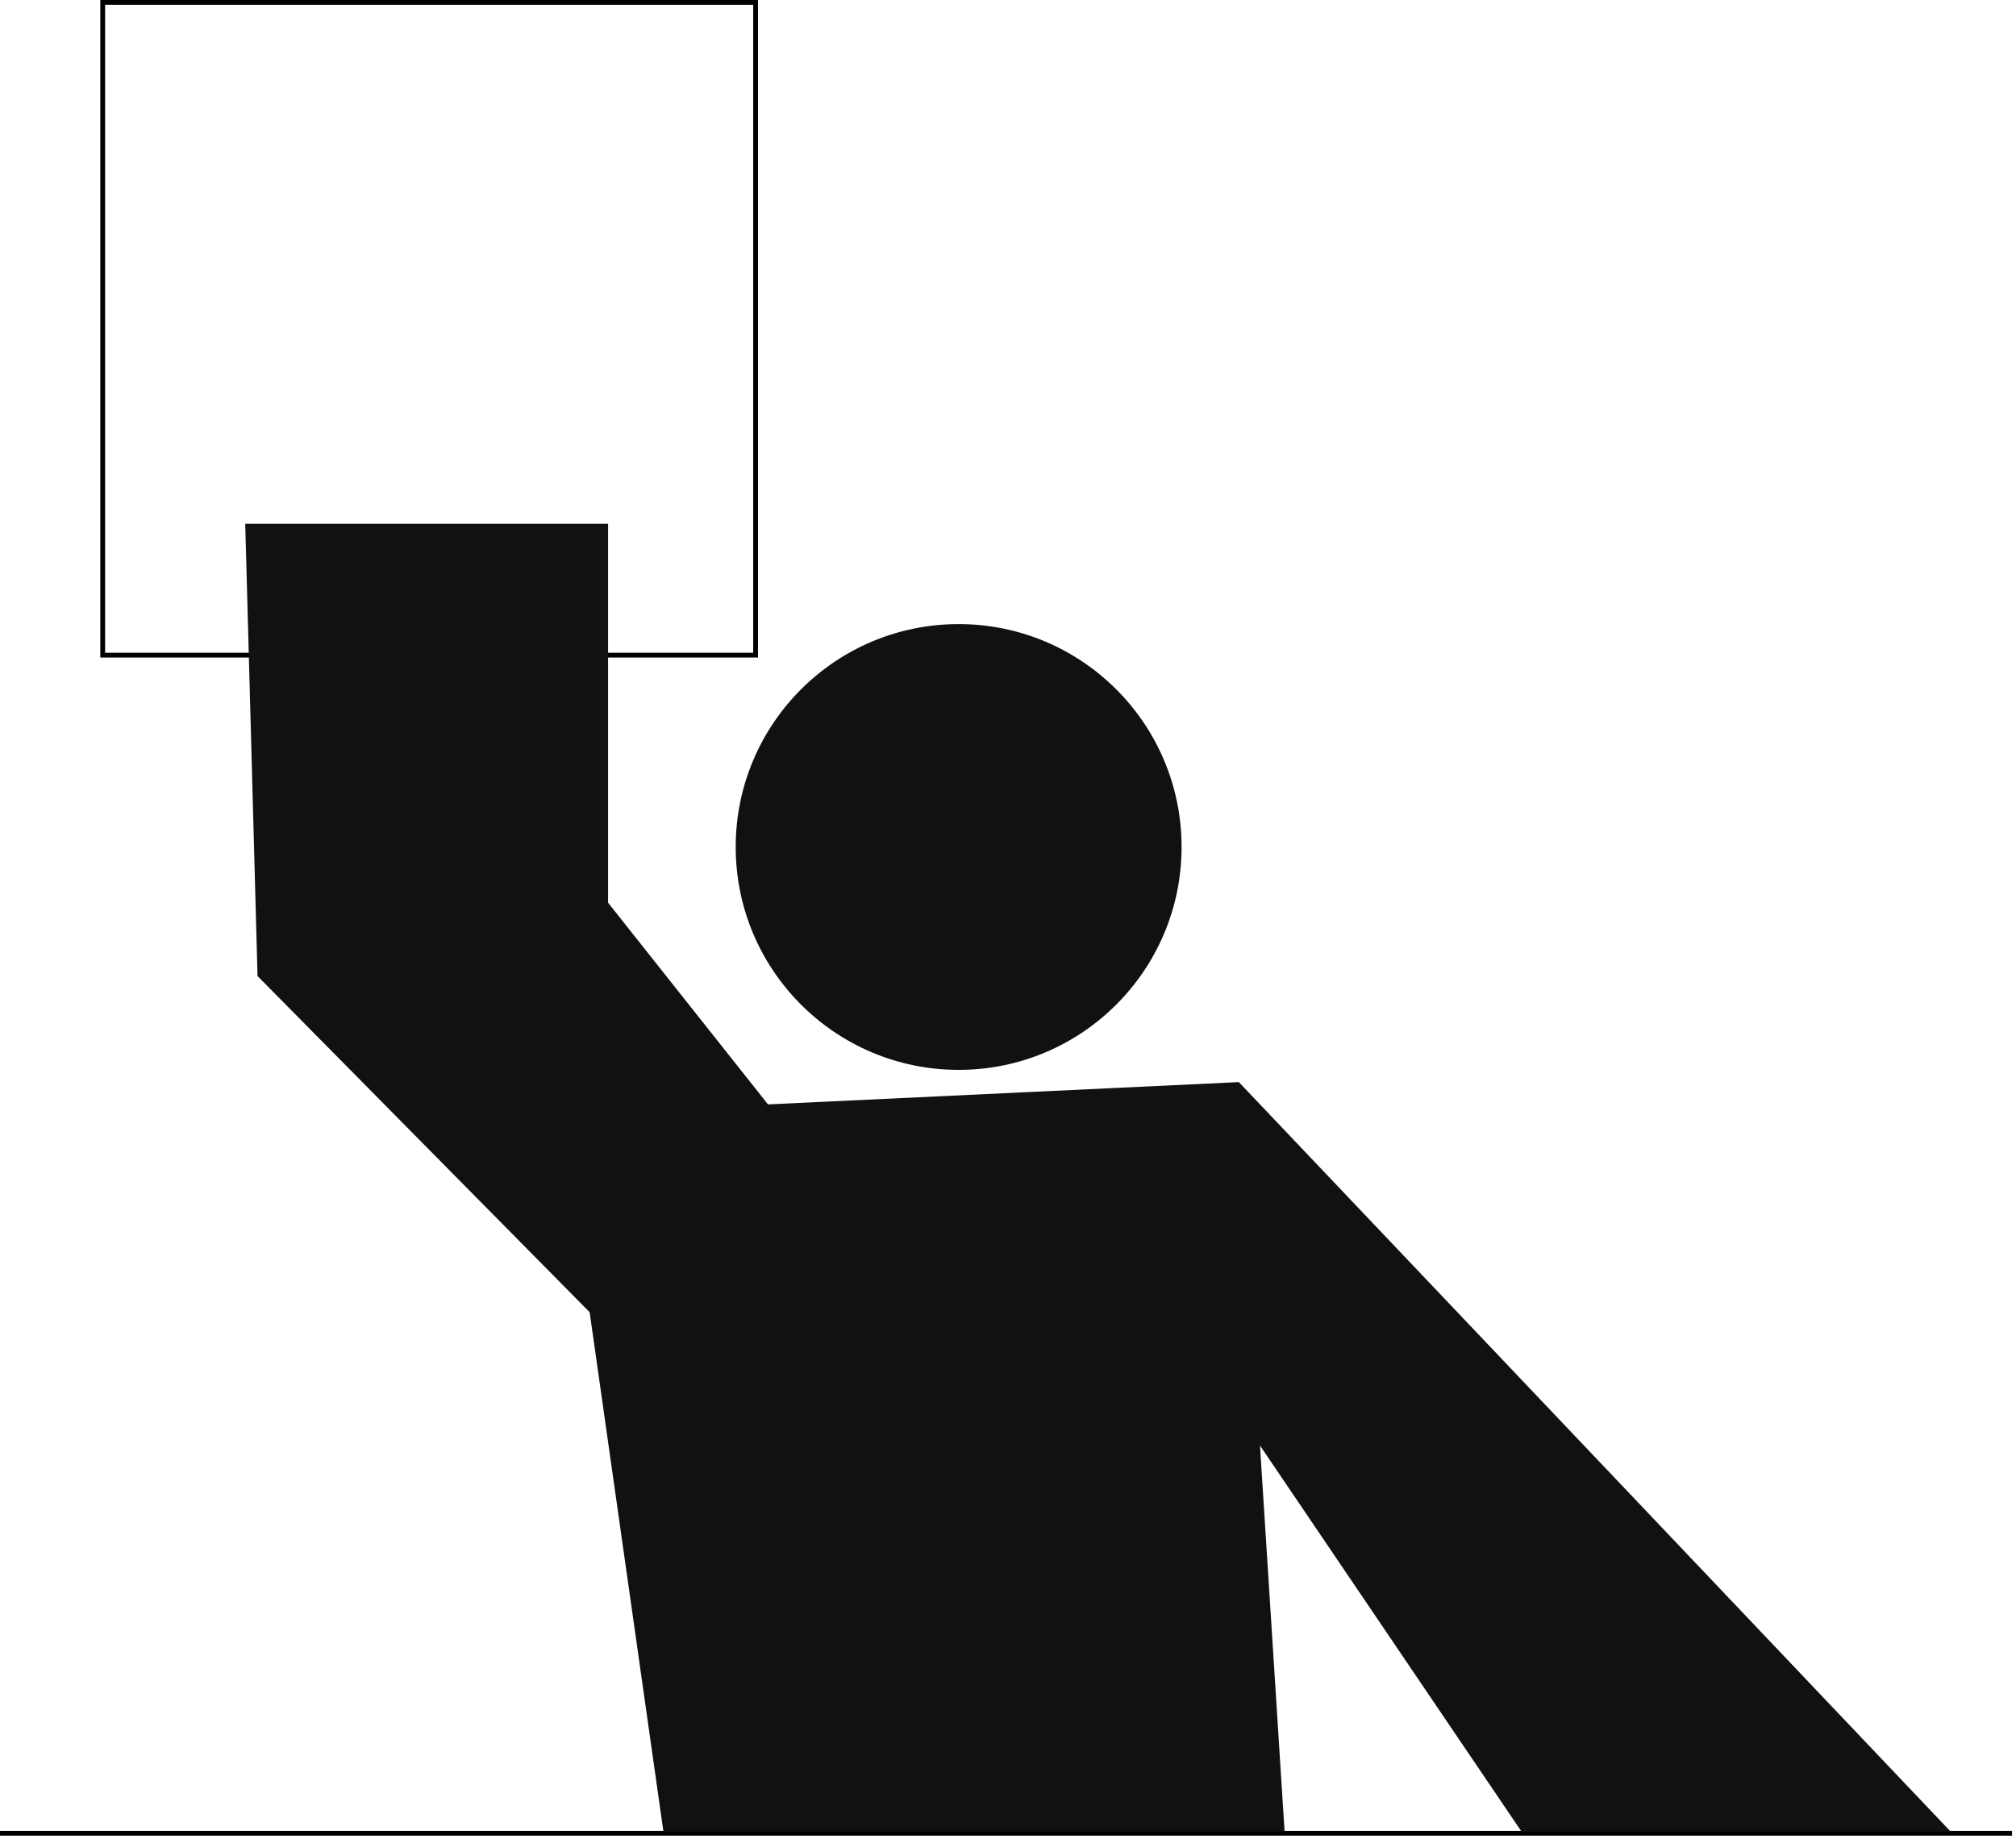
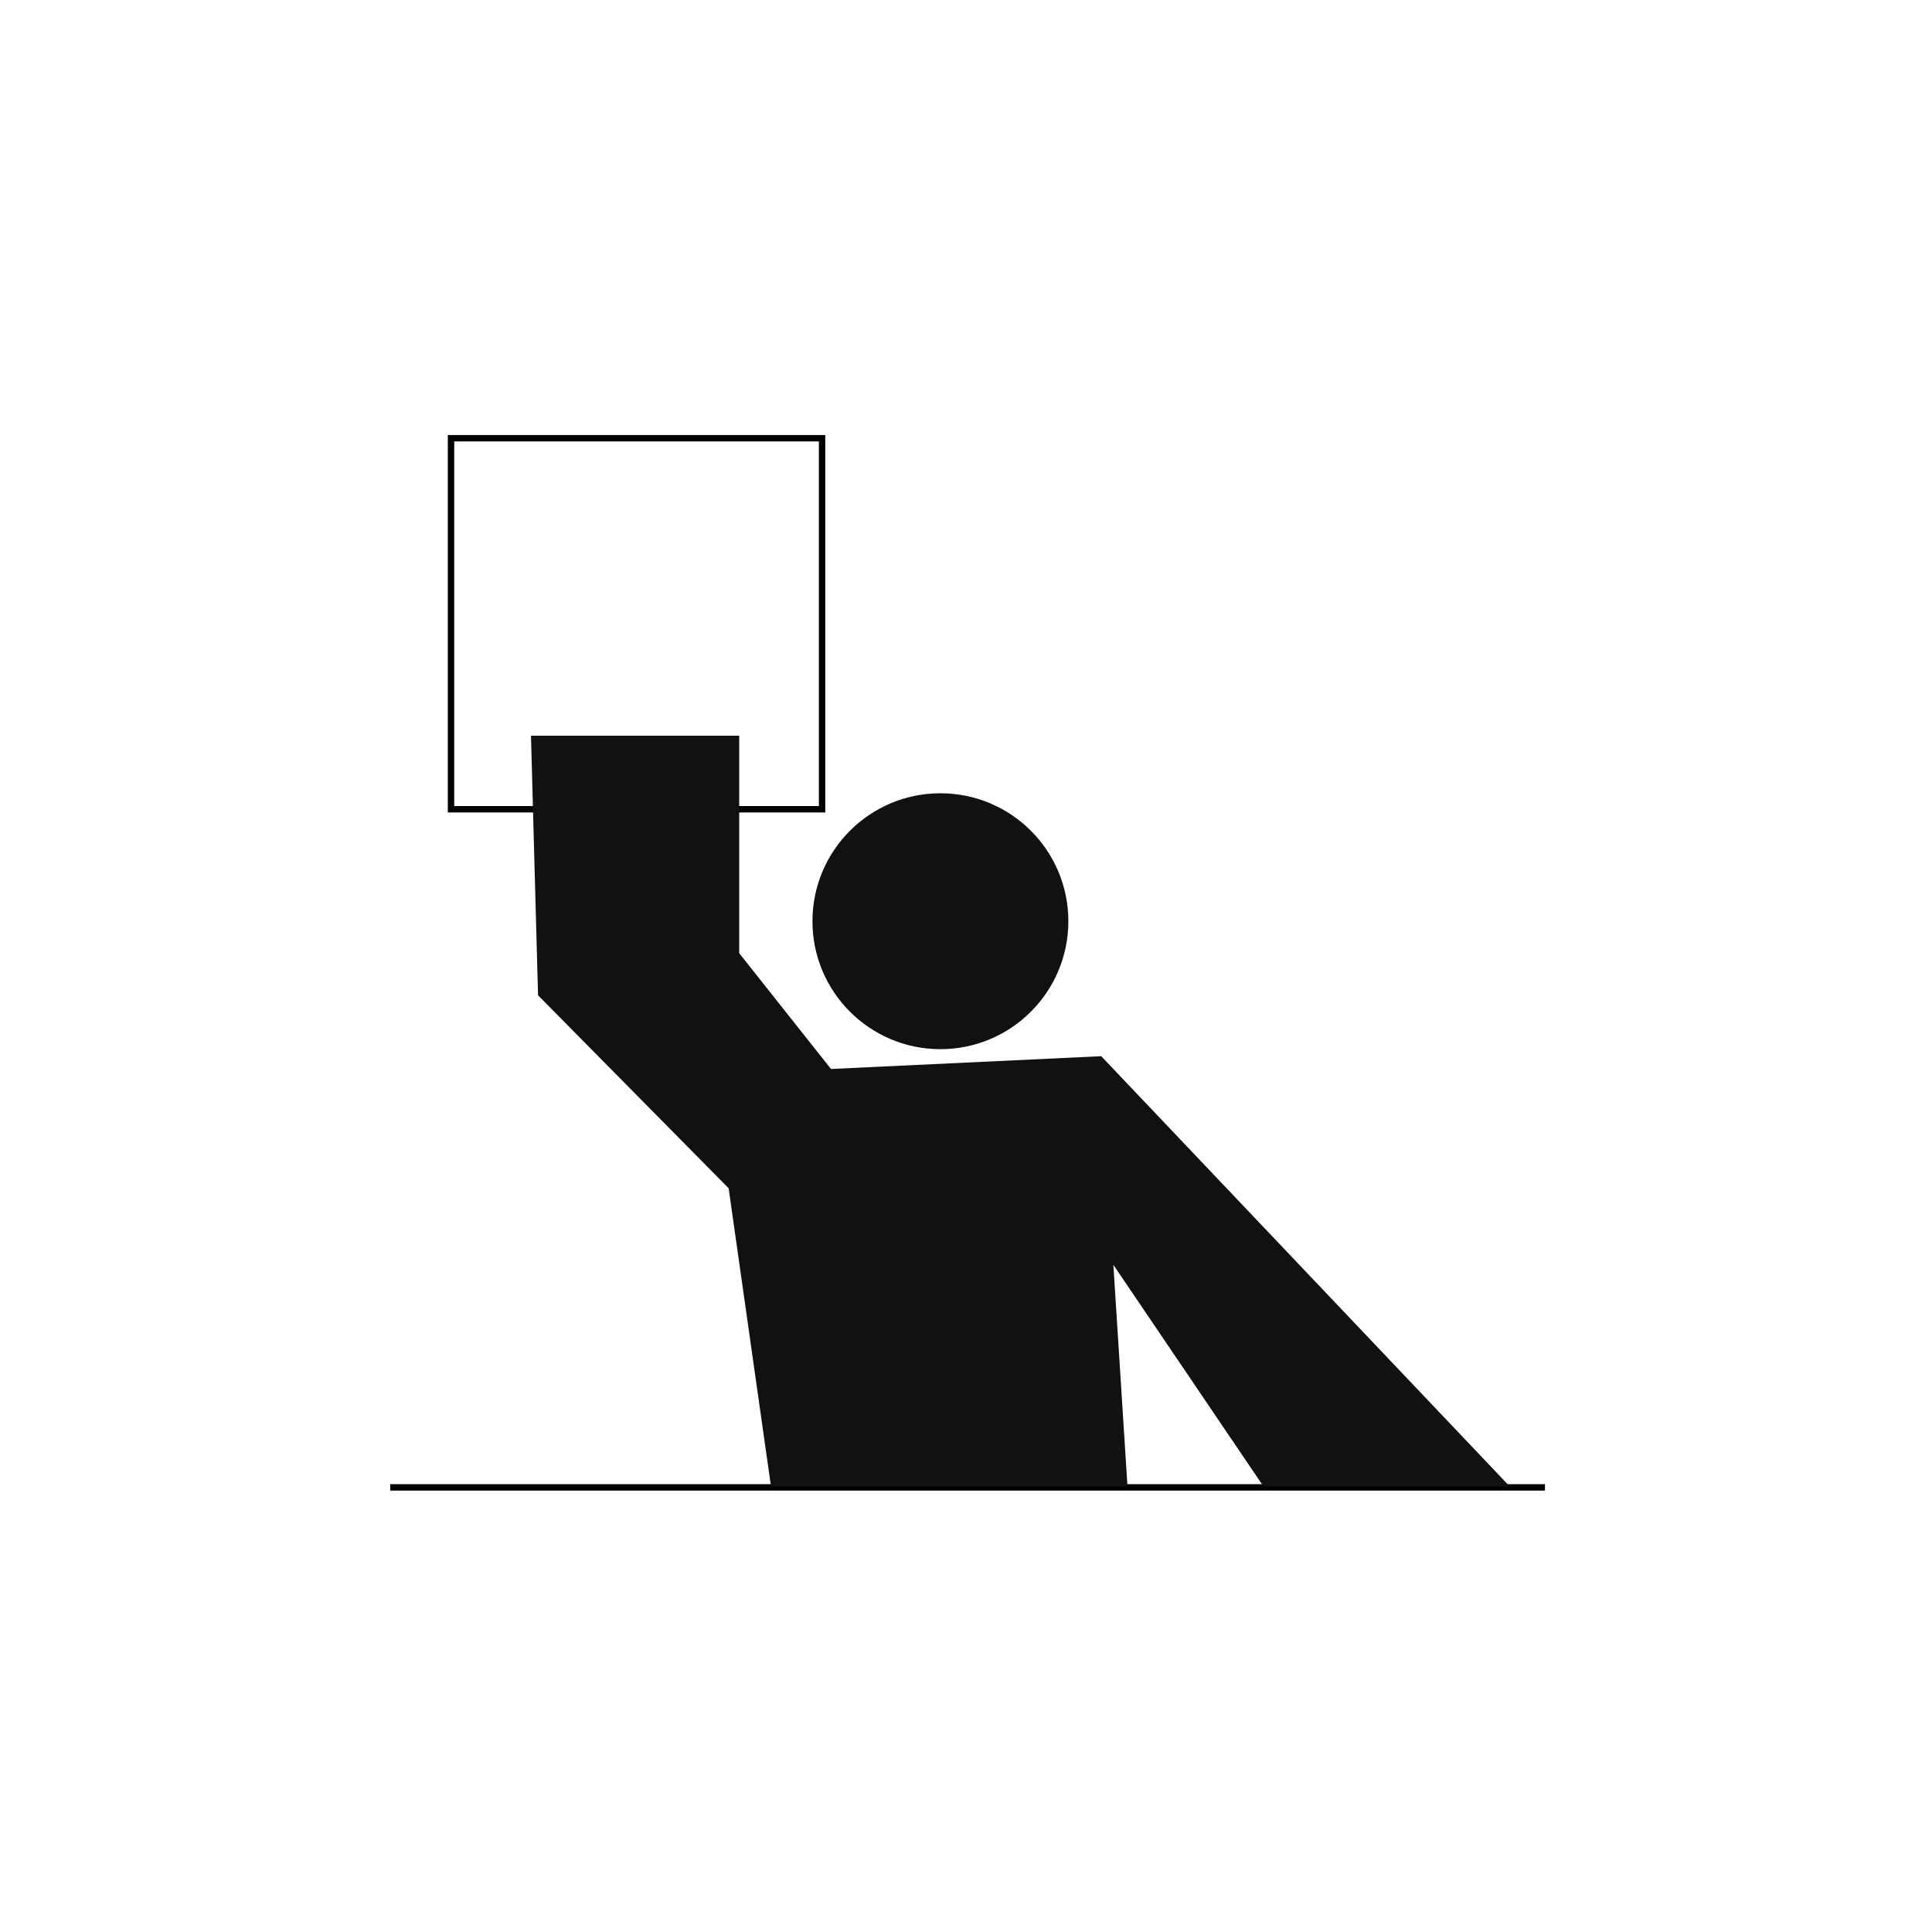
- <svg xmlns="http://www.w3.org/2000/svg" width="421" height="384" viewBox="0 0 421 384" fill="none">
-   <circle cx="200.192" cy="176.914" r="46.556" fill="#111111" />
-   <rect x="21.45" y="0.5" width="136.341" height="136.341" stroke="black" />
-   <path d="M0 382.925H420.171" stroke="black" />
-   <path d="M160.378 230.679L258.708 226.023L407.368 382.588H317.747L263.123 301.94L268.261 382.588H138.545L123.133 274.081L53.781 203.871L51.212 109.407H126.986V188.553L160.378 230.679Z" fill="#111111" />
+ <svg xmlns="http://www.w3.org/2000/svg" width="604" height="604" viewBox="0 0 604 604" fill="none">
+   <circle cx="294" cy="288" r="40" fill="#111111" />
+   <rect x="141" y="137" width="116" height="116" stroke="black" stroke-width="2" />
+   <path d="M122 465H483" stroke="black" stroke-width="2" />
+   <path d="M259.793 334.194L344.276 330.194L472 464.71H395L348.069 395.419L352.483 464.71H241.034L227.793 371.484L168.207 311.161L166 230H231.103V298L259.793 334.194Z" fill="#111111" />
</svg>
